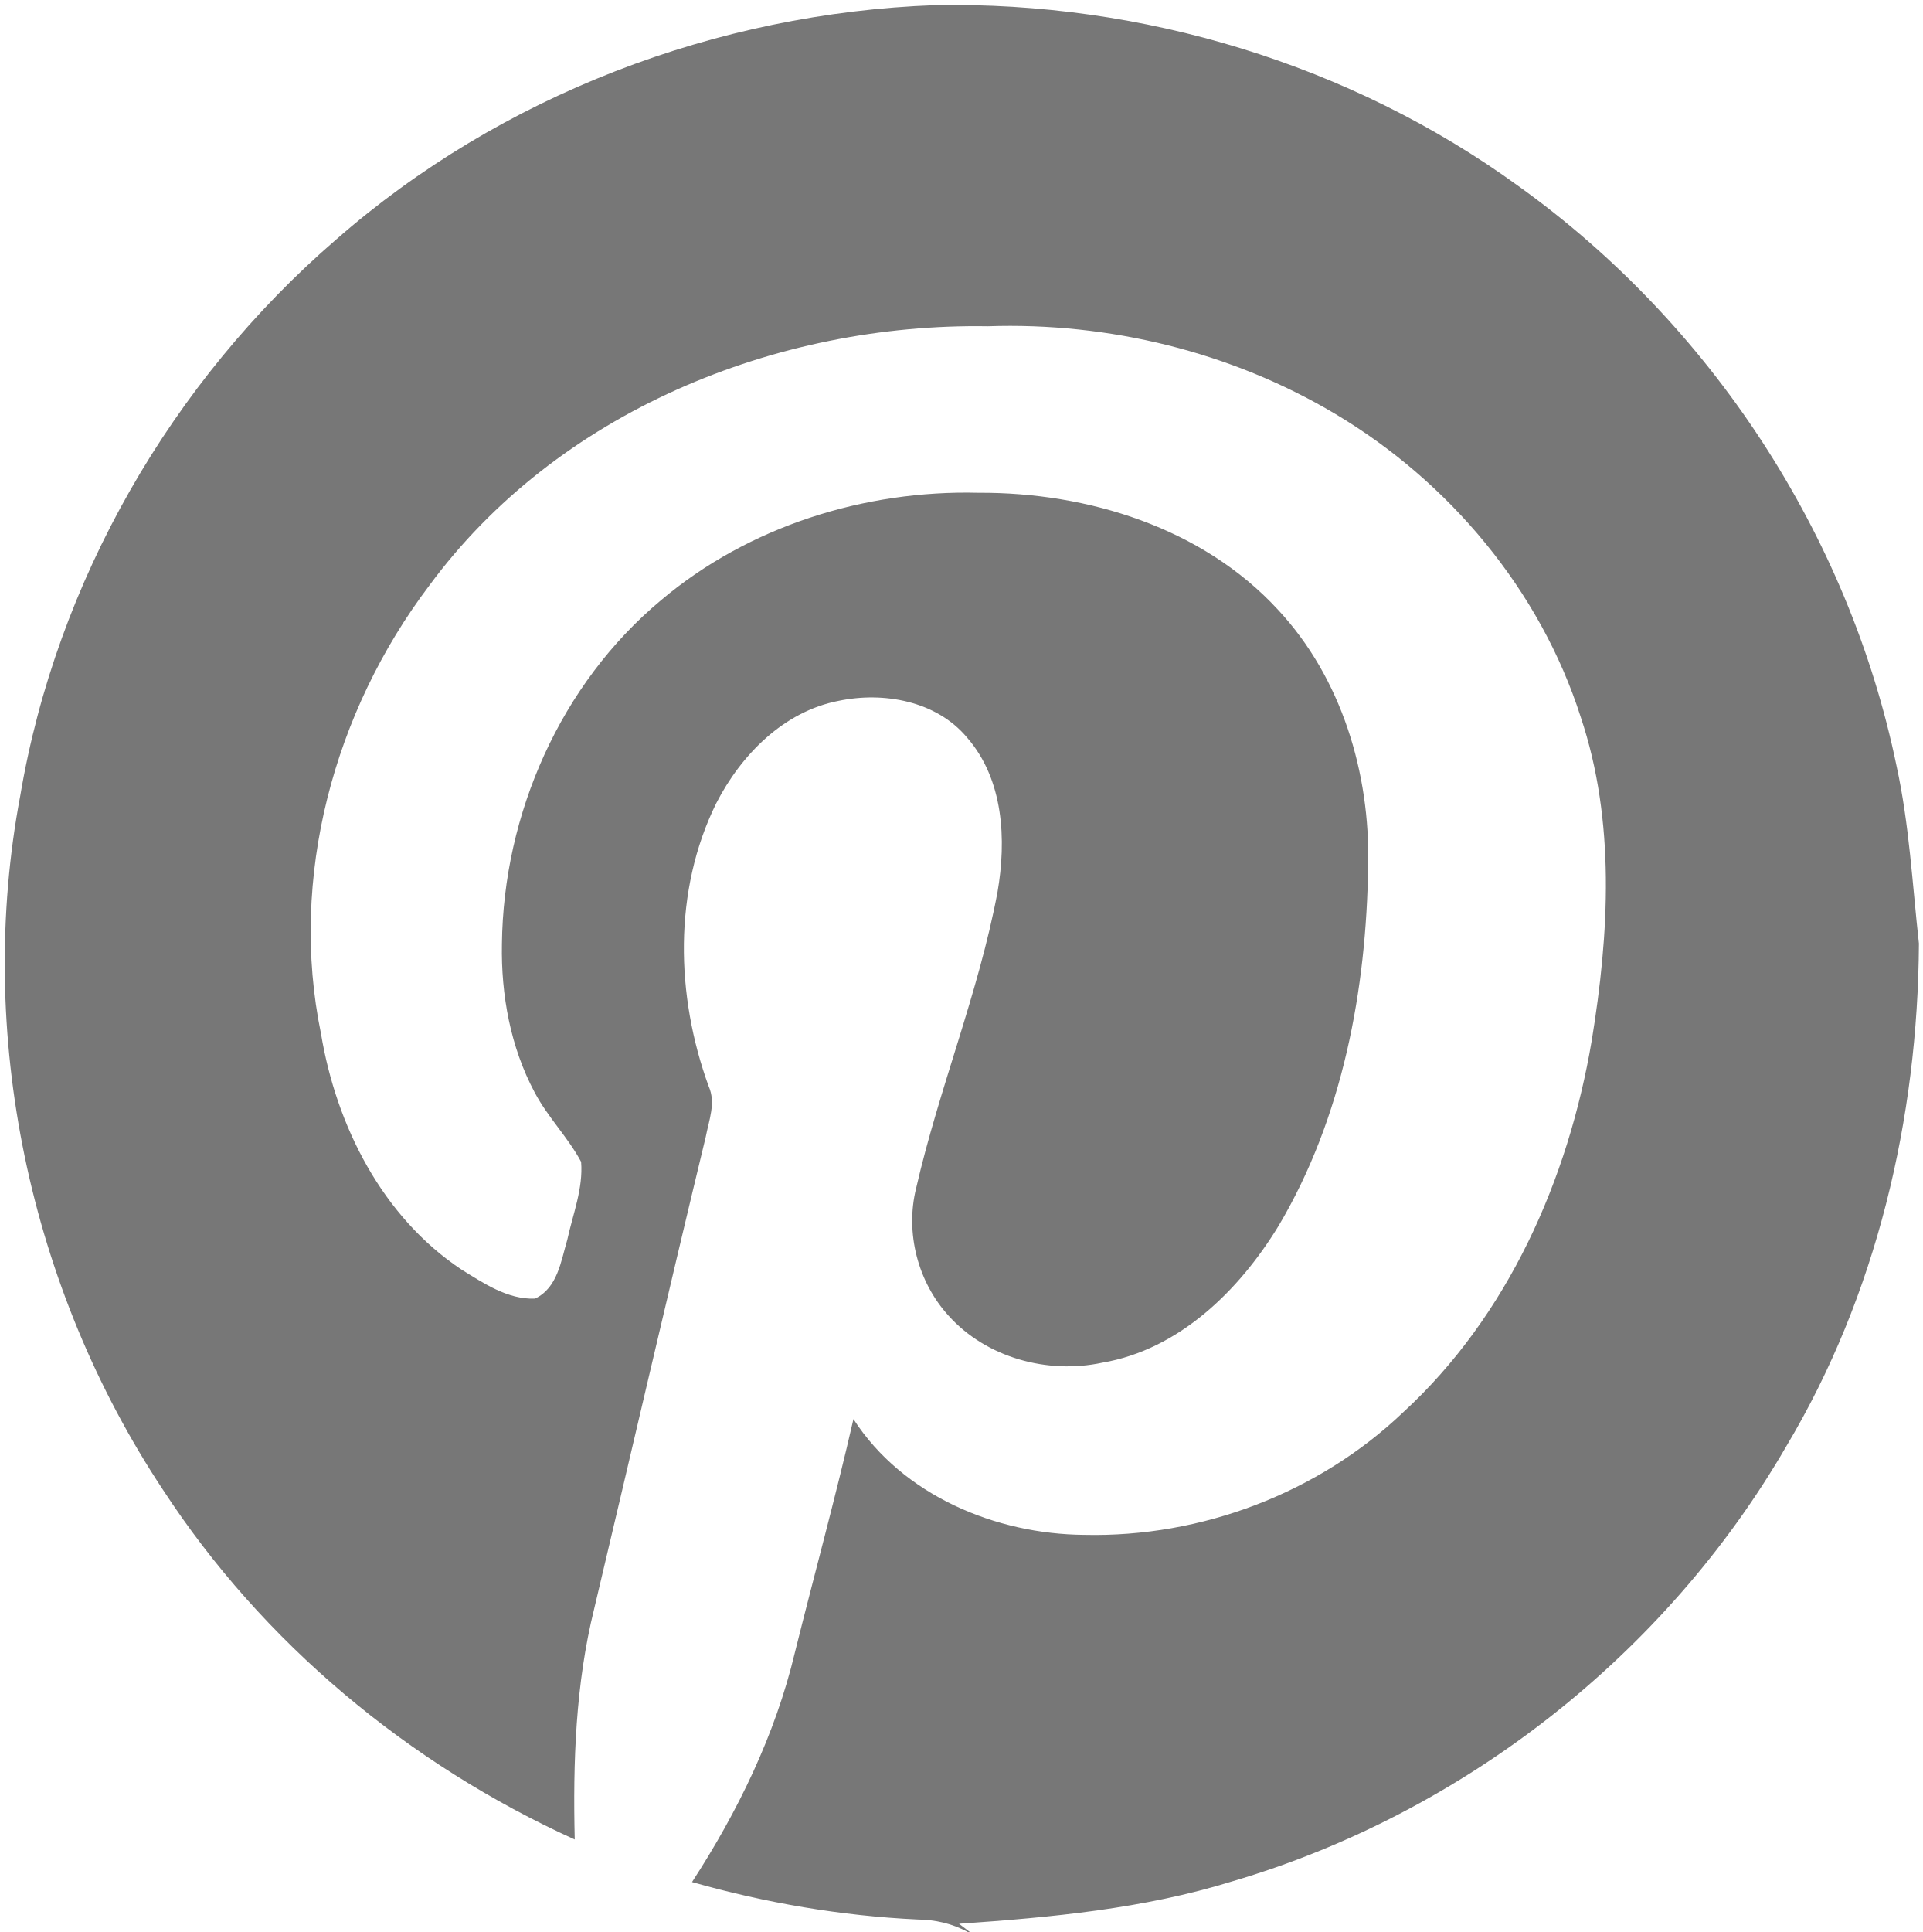
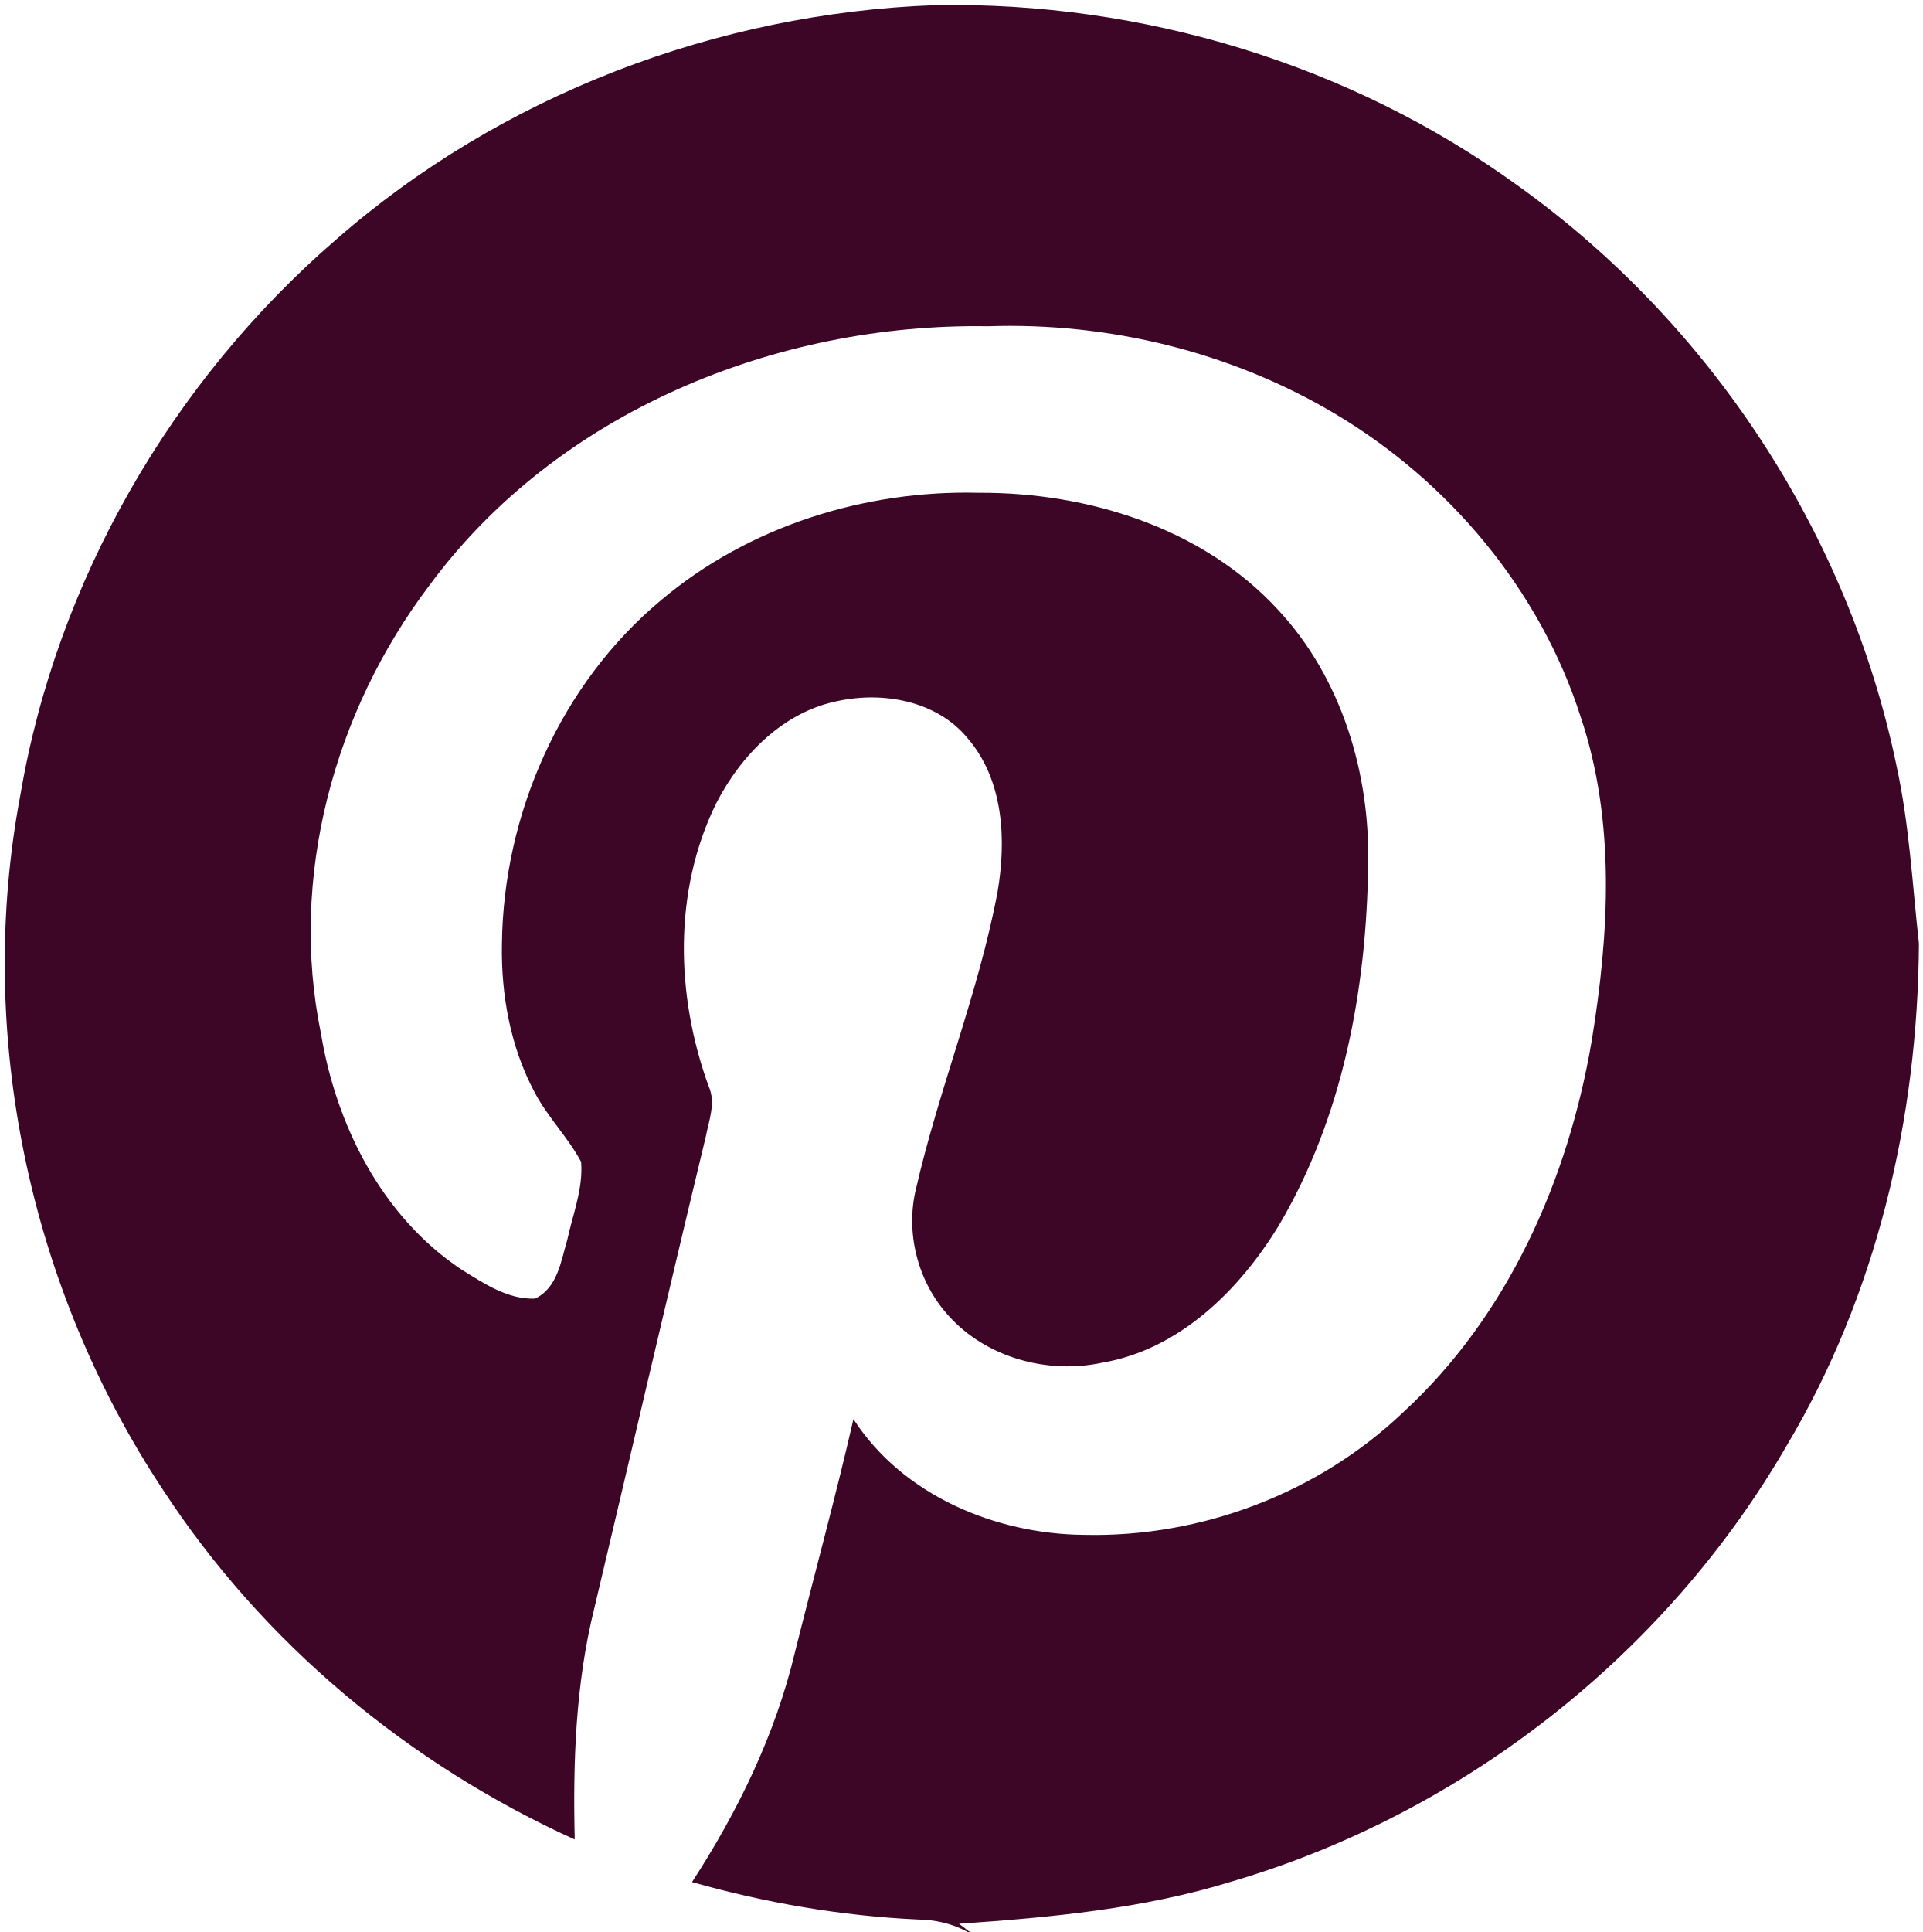
<svg xmlns="http://www.w3.org/2000/svg" width="220pt" height="221pt" viewBox="0 0 220 221" version="1.1">
  <g>
-     <path fill="#777" opacity="1.00" d=" M 38.46 27.40 C 57.31 10.89 82.01 1.49 106.99 0.59 C 130.66 0.15 154.53 7.34 173.73 21.28 C 195.71 37.02 211.52 61.12 217.00 87.62 C 218.46 94.30 218.81 101.15 219.56 107.93 C 219.44 127.95 214.71 148.17 204.38 165.45 C 190.57 189.28 167.41 207.43 140.99 215.21 C 130.86 218.35 120.26 219.33 109.73 220.06 L 110.96 221.00 L 110.73 221.00 C 108.95 220.03 106.98 219.59 104.97 219.57 C 96.24 219.16 87.58 217.67 79.18 215.29 C 84.41 207.24 88.70 198.45 90.94 189.07 C 93.16 180.15 95.60 171.29 97.65 162.33 C 103.29 171.06 113.93 175.50 124.07 175.57 C 137.45 175.88 150.86 170.79 160.55 161.55 C 172.53 150.54 179.44 134.91 182.12 119.05 C 184.12 106.82 184.86 93.93 180.86 82.01 C 176.21 67.49 165.80 55.09 152.75 47.33 C 140.83 40.24 126.85 36.85 113.02 37.32 C 88.77 36.93 63.71 47.15 49.11 66.99 C 38.21 81.39 33.04 100.41 36.73 118.25 C 38.48 128.78 43.74 139.20 52.81 145.23 C 55.36 146.80 58.08 148.66 61.21 148.55 C 63.81 147.32 64.18 144.26 64.91 141.81 C 65.55 138.87 66.74 135.94 66.49 132.90 C 64.98 130.08 62.66 127.78 61.17 124.95 C 58.41 119.77 57.32 113.82 57.43 107.99 C 57.59 93.11 64.14 78.25 75.62 68.67 C 85.63 60.20 98.94 56.04 111.97 56.37 C 124.44 56.30 137.57 60.36 146.20 69.72 C 153.50 77.53 156.78 88.45 156.54 99.00 C 156.35 113.24 153.63 127.86 146.29 140.23 C 141.79 147.60 134.93 154.38 126.11 155.88 C 119.86 157.22 112.85 155.31 108.53 150.50 C 105.01 146.64 103.56 141.01 104.82 135.93 C 107.44 124.51 111.96 113.60 114.13 102.07 C 115.17 96.06 114.84 89.17 110.65 84.37 C 107.15 80.17 101.09 79.09 95.95 80.17 C 89.67 81.38 84.79 86.35 81.96 91.87 C 77.01 101.89 77.31 113.91 81.09 124.27 C 81.93 126.15 81.11 128.16 80.75 130.05 C 76.41 148.02 72.26 166.03 67.99 184.01 C 65.85 192.64 65.55 201.58 65.76 210.42 C 46.74 201.79 30.08 187.94 18.65 170.42 C 3.35 147.34 -2.81 118.25 2.32 91.01 C 6.47 66.46 19.64 43.65 38.46 27.40 Z" />
+     <path fill="#3D0626" opacity="1.00" d=" M 38.46 27.40 C 57.31 10.89 82.01 1.49 106.99 0.59 C 130.66 0.15 154.53 7.34 173.73 21.28 C 195.71 37.02 211.52 61.12 217.00 87.62 C 218.46 94.30 218.81 101.15 219.56 107.93 C 219.44 127.95 214.71 148.17 204.38 165.45 C 190.57 189.28 167.41 207.43 140.99 215.21 C 130.86 218.35 120.26 219.33 109.73 220.06 L 110.96 221.00 L 110.73 221.00 C 108.95 220.03 106.98 219.59 104.97 219.57 C 96.24 219.16 87.58 217.67 79.18 215.29 C 84.41 207.24 88.70 198.45 90.94 189.07 C 93.16 180.15 95.60 171.29 97.65 162.33 C 103.29 171.06 113.93 175.50 124.07 175.57 C 137.45 175.88 150.86 170.79 160.55 161.55 C 172.53 150.54 179.44 134.91 182.12 119.05 C 184.12 106.82 184.86 93.93 180.86 82.01 C 176.21 67.49 165.80 55.09 152.75 47.33 C 140.83 40.24 126.85 36.85 113.02 37.32 C 88.77 36.93 63.71 47.15 49.11 66.99 C 38.21 81.39 33.04 100.41 36.73 118.25 C 38.48 128.78 43.74 139.20 52.81 145.23 C 55.36 146.80 58.08 148.66 61.21 148.55 C 63.81 147.32 64.18 144.26 64.91 141.81 C 65.55 138.87 66.74 135.94 66.49 132.90 C 64.98 130.08 62.66 127.78 61.17 124.95 C 58.41 119.77 57.32 113.82 57.43 107.99 C 57.59 93.11 64.14 78.25 75.62 68.67 C 85.63 60.20 98.94 56.04 111.97 56.37 C 124.44 56.30 137.57 60.36 146.20 69.72 C 153.50 77.53 156.78 88.45 156.54 99.00 C 156.35 113.24 153.63 127.86 146.29 140.23 C 141.79 147.60 134.93 154.38 126.11 155.88 C 119.86 157.22 112.85 155.31 108.53 150.50 C 105.01 146.64 103.56 141.01 104.82 135.93 C 107.44 124.51 111.96 113.60 114.13 102.07 C 115.17 96.06 114.84 89.17 110.65 84.37 C 107.15 80.17 101.09 79.09 95.95 80.17 C 89.67 81.38 84.79 86.35 81.96 91.87 C 77.01 101.89 77.31 113.91 81.09 124.27 C 81.93 126.15 81.11 128.16 80.75 130.05 C 76.41 148.02 72.26 166.03 67.99 184.01 C 65.85 192.64 65.55 201.58 65.76 210.42 C 46.74 201.79 30.08 187.94 18.65 170.42 C 3.35 147.34 -2.81 118.25 2.32 91.01 C 6.47 66.46 19.64 43.65 38.46 27.40 Z" />
  </g>
</svg>
